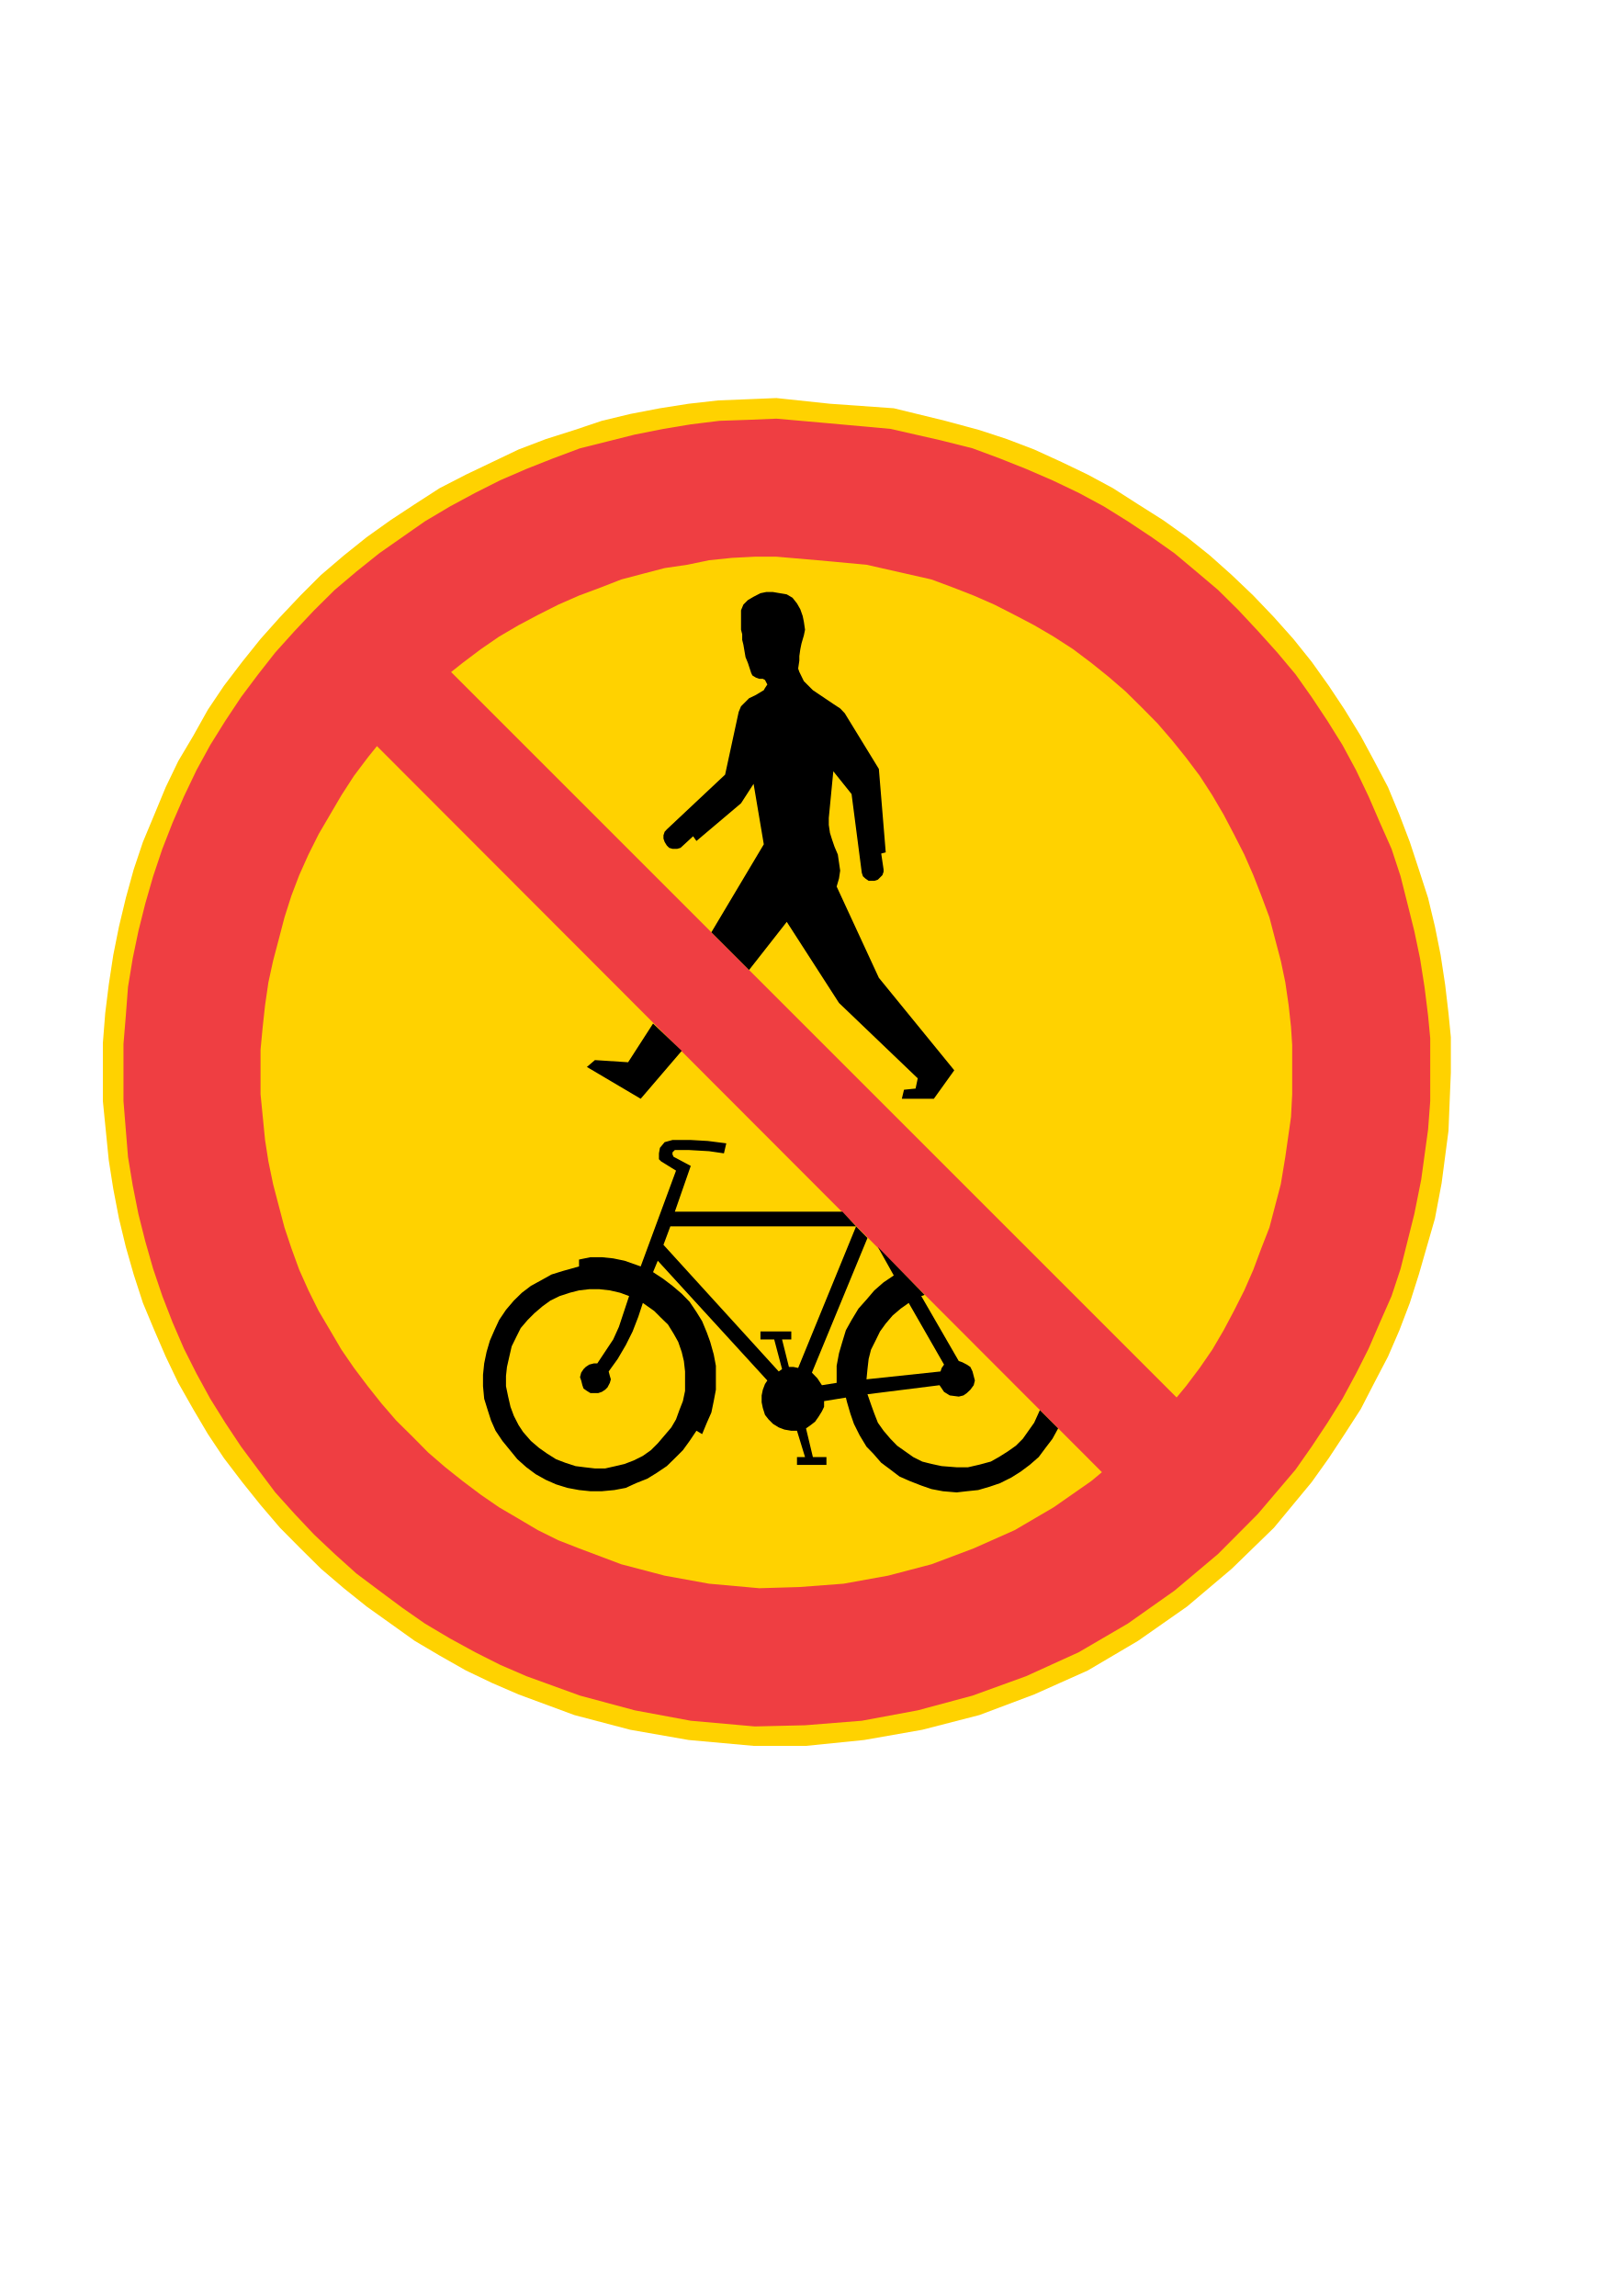
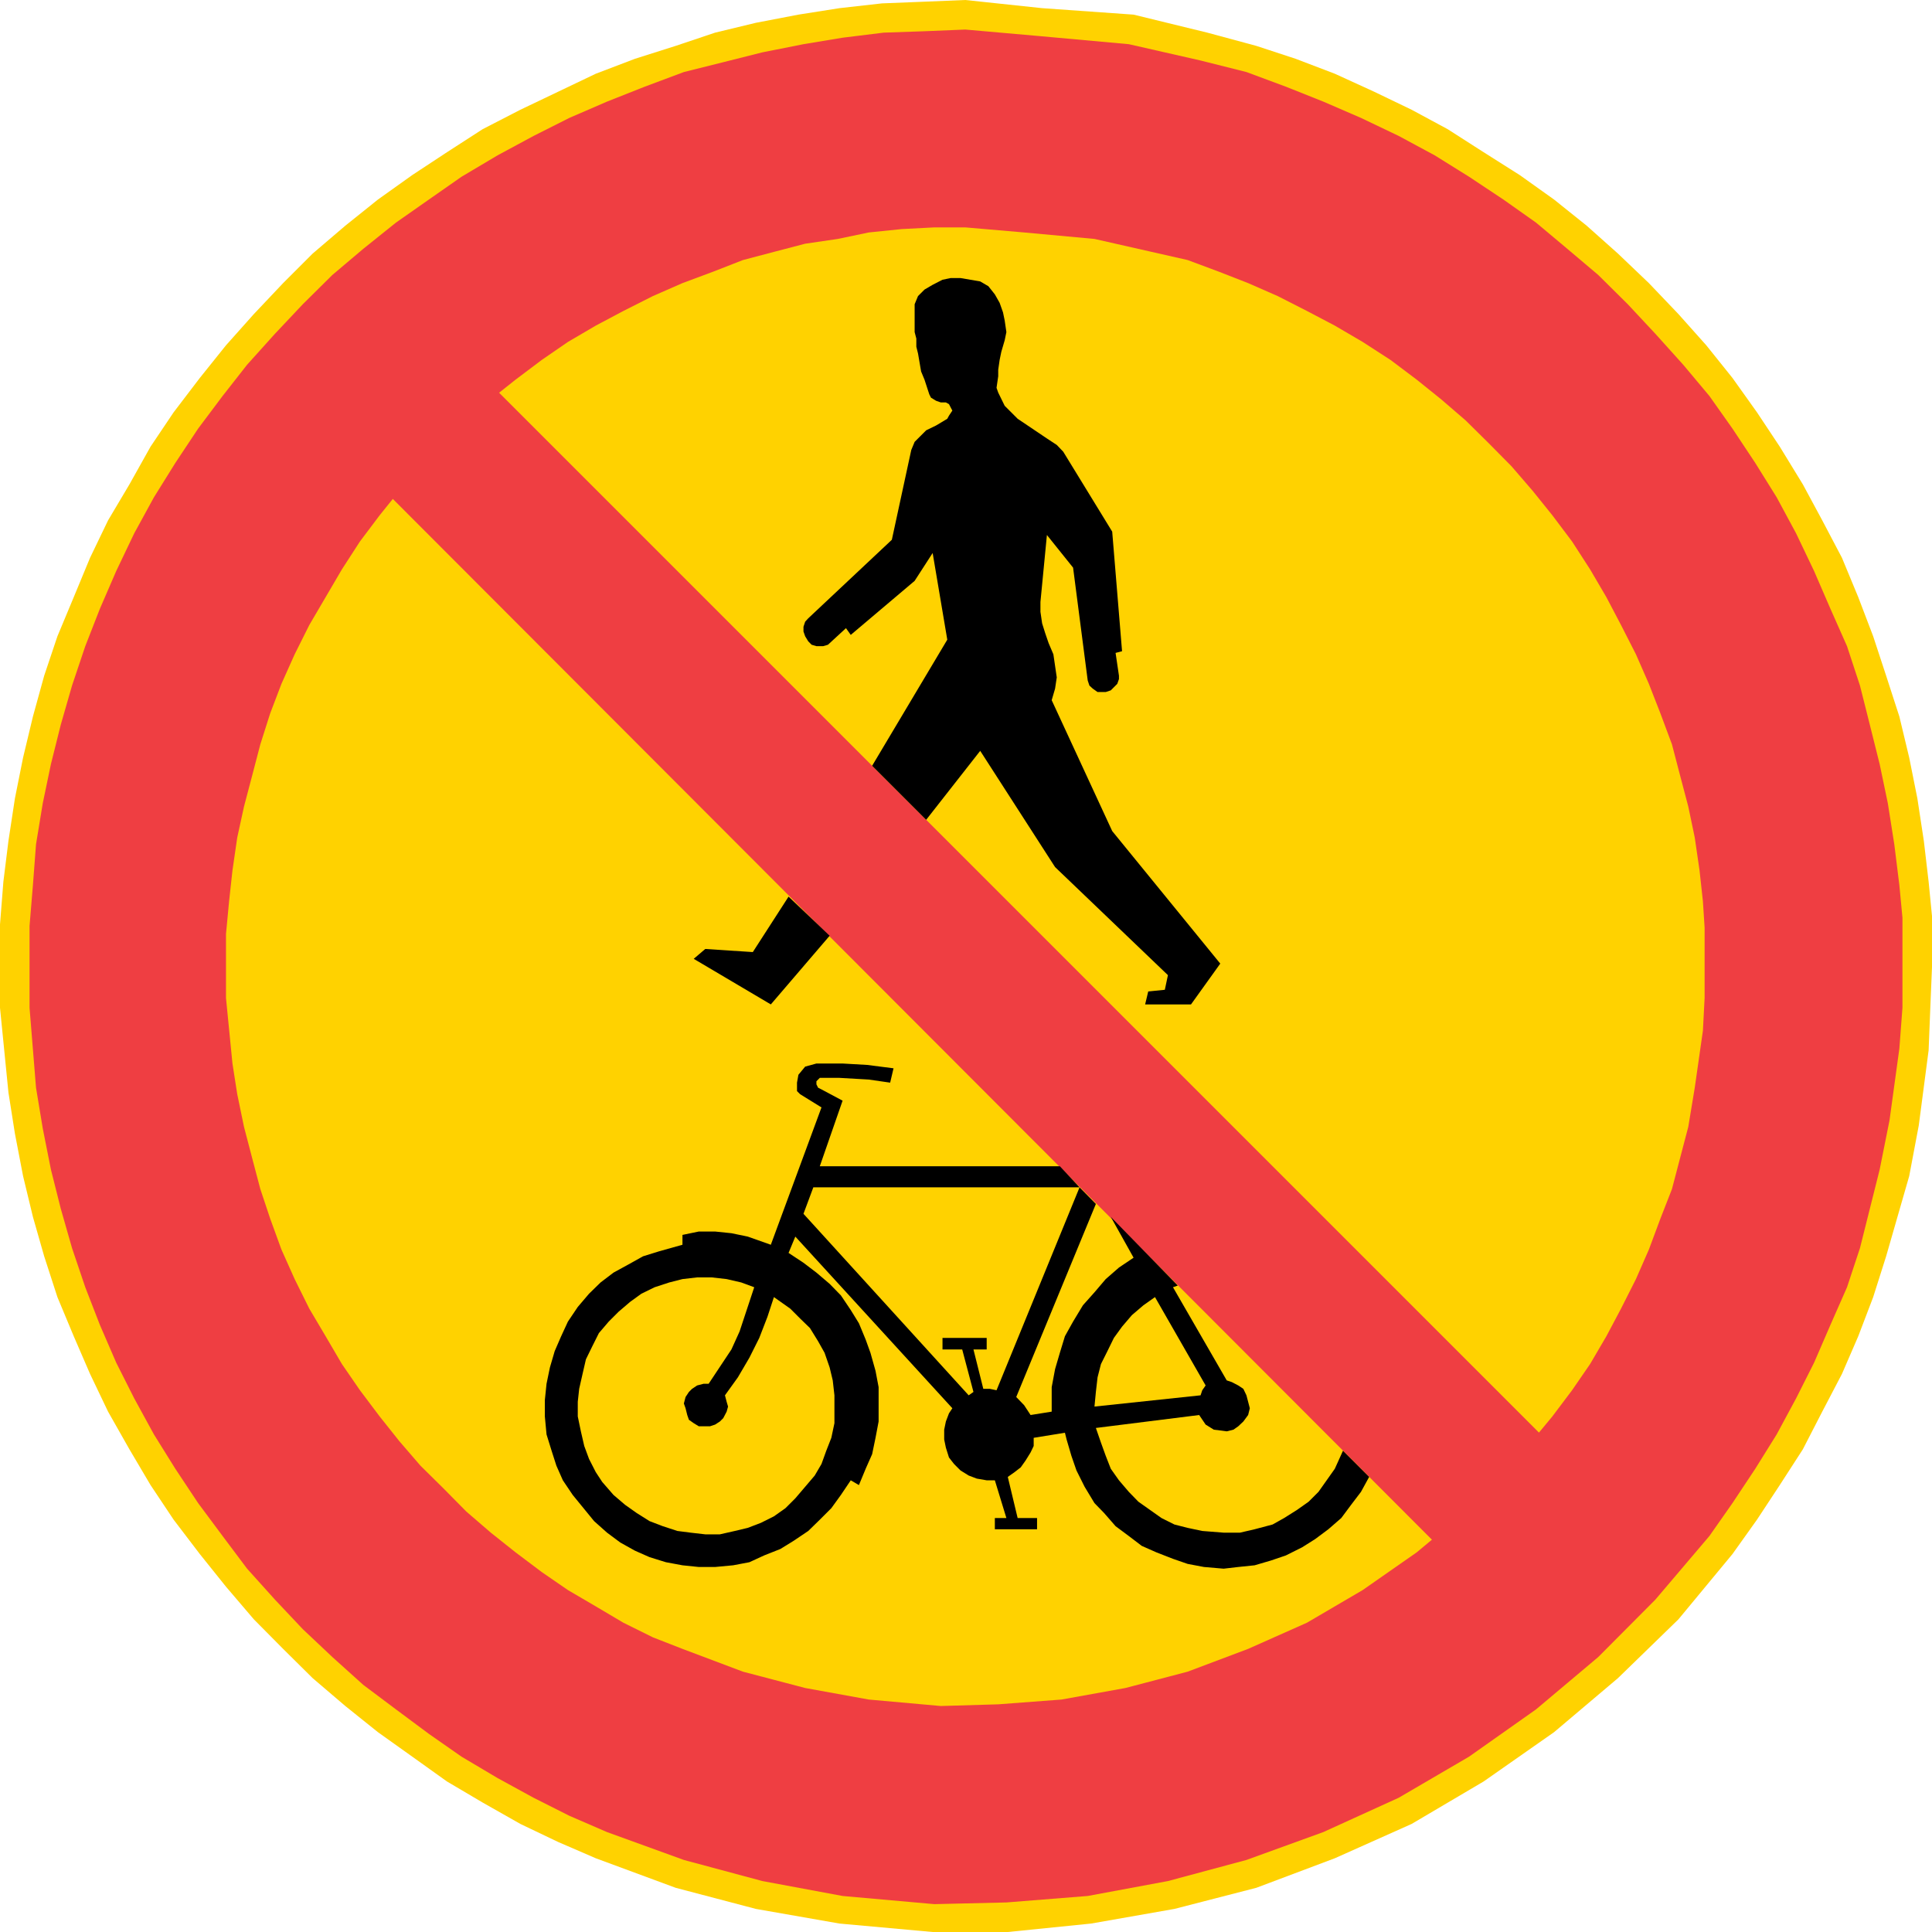
- <svg xmlns="http://www.w3.org/2000/svg" version="1.0" id="Layer_1" x="0px" y="0px" width="595px" height="842px" viewBox="0 0 595 842" enable-background="new 0 0 595 842" xml:space="preserve">
-   <g>
-     <polygon fill-rule="evenodd" clip-rule="evenodd" fill="#FFD200" points="284.68,145.976 274.24,146.408 263.368,146.84    252.496,148.064 241.984,149.72 231.112,151.808 220.672,154.328 210.592,157.712 200.152,161.024 190.144,164.84 180.496,169.448    170.848,174.056 161.2,179.024 152.056,184.928 143.2,190.76 134.416,197.024 126.064,203.72 117.712,210.848 110.152,218.408    102.664,226.328 95.536,234.32 88.84,242.672 82.144,251.456 76.24,260.24 70.84,269.888 65.368,279.104 60.76,288.68    56.584,298.76 52.408,308.768 49.024,318.848 46.144,329.288 43.624,339.8 41.536,350.24 39.88,361.112 38.584,371.552    37.72,382.496 37.72,403.808 39.88,425.48 41.536,435.992 43.624,446.864 46.144,457.304 49.024,467.384 52.408,477.824    56.584,487.832 60.76,497.48 65.368,507.128 70.84,516.776 76.24,525.92 82.144,534.776 88.84,543.56 95.536,551.912    102.664,560.264 110.152,567.824 117.712,575.312 126.064,582.44 134.416,589.136 143.2,595.4 152.056,601.736 161.2,607.136    170.848,612.608 180.496,617.216 190.144,621.392 210.592,628.952 231.112,634.352 252.496,638.096 276.328,640.256    295.552,640.256 316.864,638.096 338.176,634.352 359.128,628.952 379.216,621.392 398.872,612.608 417.304,601.736    435.304,589.136 451.648,575.312 467.128,560.264 480.952,543.56 487.216,534.776 493.048,525.92 498.952,516.776 503.92,507.128    508.96,497.48 513.136,487.832 516.952,477.824 520.264,467.384 526.168,446.864 528.616,433.904 531.136,414.68 531.568,403.808    532,393.368 532,380.336 531.136,371.552 529.912,361.112 528.256,350.24 526.168,339.8 523.648,329.288 520.264,318.848    516.952,308.768 513.136,298.76 508.96,288.68 503.92,279.104 498.952,269.888 493.048,260.24 487.216,251.456 480.952,242.672    474.256,234.32 467.128,226.328 459.568,218.408 451.648,210.848 443.656,203.72 435.304,197.024 426.52,190.76 417.304,184.928    408.088,179.024 398.872,174.056 389.296,169.448 379.216,164.84 369.208,161.024 359.128,157.712 346.6,154.328 327.736,149.72    304.336,148.064  " />
-     <polygon fill-rule="evenodd" clip-rule="evenodd" fill="#EF3E42" points="284.68,153.536 274.24,153.968 263.8,154.328    253.288,155.624 243.28,157.28 232.768,159.368 222.76,161.888 212.68,164.408 202.672,168.152 193.024,171.968 183.376,176.144    174.232,180.752 165.016,185.72 155.8,191.192 147.448,197.024 139.024,202.928 130.672,209.624 122.752,216.32 115.192,223.808    108.064,231.368 100.936,239.288 94.672,247.28 88.408,255.632 82.576,264.416 77.104,273.2 72.064,282.416 67.456,292.064    63.28,301.712 59.536,311.288 56.152,321.368 53.272,331.376 50.752,341.456 48.664,351.464 46.936,361.976 46.144,372.416    45.28,382.856 45.28,403.808 46.936,424.256 48.664,434.696 50.752,445.208 53.272,455.216 56.152,465.296 59.536,475.304    63.28,484.952 67.456,494.6 72.064,503.744 77.104,512.96 82.576,521.744 88.408,530.528 94.672,538.952 100.936,547.304    108.064,555.224 115.192,562.784 122.752,569.912 130.672,577.04 139.024,583.304 147.448,589.568 155.8,595.4 165.016,600.872    174.232,605.912 183.376,610.52 193.024,614.696 212.68,621.824 232.768,627.224 253.288,631.04 276.76,633.128 295.192,632.696    316,631.04 336.52,627.224 356.608,621.824 376.264,614.696 395.56,605.912 413.56,595.4 430.696,583.304 446.608,569.912    461.224,555.224 475.048,538.952 480.952,530.528 486.784,521.744 492.256,512.96 497.224,503.744 501.832,494.6 506.008,484.952    510.256,475.304 513.568,465.296 518.608,445.208 521.128,432.608 523.648,414.248 524.44,403.808 524.44,393.368 524.44,380.768    523.648,372.416 522.352,361.976 520.696,351.464 518.608,341.456 516.088,331.376 513.568,321.368 510.256,311.288    506.008,301.712 501.832,292.064 497.224,282.416 492.256,273.2 486.784,264.416 480.952,255.632 475.048,247.28 468.352,239.288    461.224,231.368 454.168,223.808 446.608,216.32 438.688,209.624 430.696,202.928 422.344,197.024 413.56,191.192 404.776,185.72    395.56,180.752 385.912,176.144 376.264,171.968 366.688,168.152 356.608,164.408 344.872,161.456 326.512,157.28 303.472,155.192     " />
-     <polygon fill-rule="evenodd" clip-rule="evenodd" fill="#FFD200" points="284.68,204.152 276.76,204.152 268.408,204.584    259.984,205.448 252.064,207.104 243.712,208.328 235.72,210.416 227.8,212.504 220.24,215.456 212.32,218.408 204.76,221.72    197.2,225.536 190.144,229.28 183.016,233.456 176.32,238.064 169.624,243.104 163.288,248.144 157.024,253.544 151.192,259.376    145.288,265.28 139.888,271.544 134.848,277.808 129.808,284.504 125.2,291.632 121.024,298.76 116.848,305.888 113.104,313.376    109.72,320.936 106.84,328.496 104.32,336.416 102.232,344.408 100.144,352.328 98.416,360.248 97.192,368.672 96.328,376.592    95.536,384.944 95.536,401.288 97.192,418.064 98.416,425.912 100.144,434.264 102.232,442.256 104.32,450.176 106.84,457.736    109.72,465.656 113.104,473.216 116.848,480.776 121.024,487.832 125.2,494.96 129.808,501.656 134.848,508.352 139.888,514.688    145.288,520.952 151.192,526.784 157.024,532.688 163.288,538.088 169.624,543.128 176.32,548.168 183.016,552.776    190.144,556.952 197.2,561.128 204.76,564.872 212.32,567.824 227.8,573.656 243.712,577.832 259.984,580.784 278.416,582.44    293.104,582.008 309.304,580.784 325.648,577.832 341.56,573.656 357.04,567.824 372.088,561.128 386.344,552.776 400.168,543.128    412.696,532.688 424.432,520.952 434.872,508.352 439.912,501.656 444.52,494.96 448.696,487.832 452.44,480.776 456.256,473.216    459.568,465.656 462.52,457.736 465.472,450.176 469.648,434.264 471.304,424.256 473.392,409.64 473.824,401.288 473.824,393.368    473.824,383.288 473.392,376.592 472.528,368.672 471.304,360.248 469.648,352.328 467.56,344.408 465.472,336.416 462.52,328.496    459.568,320.936 456.256,313.376 452.44,305.888 448.696,298.76 444.52,291.632 439.912,284.504 434.872,277.808 429.832,271.544    424.432,265.28 418.6,259.376 412.696,253.544 406.432,248.144 400.168,243.104 393.472,238.064 386.344,233.456 379.216,229.28    372.088,225.536 364.6,221.72 357.04,218.408 349.48,215.456 341.56,212.504 332.344,210.416 317.728,207.104 299.728,205.448  " />
-     <g>
-       <polygon fill-rule="evenodd" clip-rule="evenodd" fill="#EF3E42" points="136.144,271.544 406,541.832 433.648,514.688     163.288,244.328   " />
-       <polygon fill-rule="evenodd" clip-rule="evenodd" points="308.872,444.344 247.456,444.344 253.288,427.568 247.888,424.688     247.024,424.256 246.592,423.392 246.592,422.6 247.456,421.736 248.68,421.736 252.496,421.736 259.984,422.168 265.456,422.96     266.32,419.288 259.552,418.424 253.288,418.064 246.592,418.064 243.712,418.856 241.984,420.944 241.624,422.96 241.624,425.12     242.416,425.912 247.888,429.296 234.928,464.432 229.024,462.344 224.848,461.48 220.672,461.048 216.496,461.048     212.32,461.912 212.32,464.432 206.416,466.088 202.24,467.384 198.496,469.472 194.68,471.56 191.368,474.08 188.416,476.96     185.536,480.344 183.016,484.088 181.288,487.832 179.632,491.648 178.408,495.824 177.544,500 177.112,504.176 177.112,508.352     177.544,512.96 178.84,517.136 180.064,520.952 181.72,524.696 184.24,528.44 189.712,535.136 193.024,538.088 196.408,540.608     200.152,542.696 203.896,544.352 208.072,545.648 212.32,546.44 216.496,546.872 220.672,546.872 225.28,546.44 229.456,545.648     233.2,543.92 237.376,542.264 240.76,540.176 244.504,537.656 247.456,534.776 250.408,531.824 252.856,528.44 255.376,524.696     257.464,525.92 259.192,521.744 260.848,518 261.712,513.824 262.504,509.648 262.504,505.472 262.504,500.864 261.712,496.688     260.416,492.08 259.192,488.696 257.464,484.52 255.376,481.136 252.856,477.392 249.976,474.44 246.592,471.56 243.28,469.04     239.464,466.52 241.192,462.344 281.368,506.264 280.504,507.56 279.712,509.648 279.28,511.736 279.28,514.256 279.712,516.344     280.504,518.864 281.8,520.52 283.456,522.176 285.544,523.472 287.632,524.264 290.152,524.696 292.24,524.696 295.192,534.344     292.24,534.344 292.24,537.224 303.04,537.224 303.04,534.344 298.072,534.344 295.552,523.832 297.28,522.608 298.864,521.384     300.088,519.656 301.384,517.568 302.176,515.912 302.176,513.824 310.168,512.528 310.6,514.256 311.824,518.432 313.12,522.176     315.208,526.352 317.728,530.528 320.176,533.048 323.128,536.432 326.512,538.952 329.824,541.472 333.568,543.128     337.816,544.784 341.56,546.08 345.736,546.872 350.776,547.304 354.52,546.872 358.696,546.44 362.872,545.216 366.688,543.92     370.864,541.832 374.176,539.744 377.56,537.224 380.872,534.344 383.392,530.96 385.912,527.648 388,523.832 381.304,517.136     379.216,521.744 377.128,524.696 375.04,527.648 372.52,530.168 369.568,532.256 366.256,534.344 363.304,536 358.696,537.224     354.952,538.088 350.776,538.088 345.304,537.656 341.56,536.864 338.176,536 334.864,534.344 331.912,532.256 328.96,530.168     326.512,527.648 323.992,524.696 321.904,521.744 320.608,518.432 319.384,515.048 318.088,511.304 344.512,507.992     346.168,510.44 348.256,511.736 351.568,512.168 353.296,511.736 354.52,510.872 355.816,509.648 357.04,507.992 357.472,506.264     357.04,504.608 356.608,502.952 355.816,501.296 354.52,500.432 352.864,499.568 351.568,499.136 337.816,475.304 339.04,474.872     321.904,457.304 327.736,467.744 323.992,470.264 320.608,473.216 317.728,476.6 314.776,479.912 312.256,484.088     310.168,487.832 308.872,492.08 307.648,496.256 306.784,500.864 306.784,505.472 306.784,507.128 301.384,507.992     299.728,505.472 297.712,503.384 318.088,453.992 313.912,449.744 292.672,501.656 290.944,501.296 289.288,501.296     286.768,491.216 290.152,491.216 290.152,488.264 278.848,488.264 278.848,491.216 283.888,491.216 286.768,502.088     285.544,502.952 243.28,456.512 245.8,449.744 313.912,449.744   " />
-       <polygon fill-rule="evenodd" clip-rule="evenodd" fill="#FFD200" points="333.208,477.824 346.168,500.432 345.304,501.656     344.872,502.952 317.728,505.832 318.088,502.088 318.52,498.344 319.384,494.96 321.04,491.648 322.696,488.264 324.784,485.384     327.304,482.432 330.256,479.912   " />
-       <polygon fill-rule="evenodd" clip-rule="evenodd" fill="#FFD200" points="230.68,475.304 226.936,486.608 224.848,491.216     219.016,500 217.72,500 216.064,500.432 214.768,501.296 213.976,502.088 213.112,503.384 212.68,505.04 213.112,506.264     213.544,507.992 213.976,509.216 215.2,510.08 216.496,510.872 217.72,510.872 219.376,510.872 220.672,510.44 221.896,509.648     222.76,508.784 223.624,507.128 223.984,505.832 223.624,504.608 223.192,502.952 226.504,498.344 229.456,493.304     231.976,488.264 234.064,482.864 235.72,477.824 239.896,480.776 242.416,483.296 244.936,485.744 247.024,489.128 248.68,492.08     249.976,495.824 250.768,499.136 251.2,502.952 251.2,506.264 251.2,510.08 250.408,513.824 249.112,517.136 247.888,520.52     246.16,523.472 243.712,526.352 241.192,529.304 238.672,531.824 235.72,533.912 232.408,535.568 229.024,536.864     225.712,537.656 221.896,538.52 218.152,538.52 214.408,538.088 211.024,537.656 207.28,536.432 203.896,535.136 200.584,533.048     197.632,530.96 194.68,528.44 191.8,525.128 190.144,522.608 188.416,519.224 187.192,515.912 186.328,512.168 185.536,508.352     185.536,504.608 185.896,501.296 186.76,497.48 187.624,493.736 189.28,490.352 190.936,487.04 193.456,484.088 195.976,481.568     198.928,479.048 201.808,476.96 205.192,475.304 208.936,474.08 212.32,473.216 216.064,472.784 219.808,472.784 223.624,473.216     227.368,474.08   " />
-       <polygon fill-rule="evenodd" clip-rule="evenodd" points="239.464,375.368 230.32,389.552 218.152,388.76 215.2,391.28     234.928,402.944 249.976,385.376   " />
-       <polygon fill-rule="evenodd" clip-rule="evenodd" points="274.672,355.712 288.496,338.072 307.648,367.808 336.52,395.456     335.728,399.2 331.48,399.632 330.688,402.944 342.424,402.944 349.912,392.504 322.264,358.592 306.784,325.112 307.648,322.16     308.08,319.28 307.648,316.328 307.216,313.376 305.992,310.496 305.128,307.976 304.336,305.456 303.904,302.504     303.904,299.984 305.56,282.848 312.256,291.2 316,320.072 316.432,321.368 317.296,322.16 318.52,323.024 319.384,323.024     320.608,323.024 321.904,322.592 322.696,321.8 323.56,320.936 323.992,319.712 323.992,318.848 323.128,313.016 324.784,312.584     322.264,281.984 309.736,261.536 308.08,259.808 305.56,258.152 301.816,255.632 298.072,253.112 294.76,249.8 293.104,246.416     292.672,245.192 293.104,242.24 293.104,240.584 293.464,238.064 293.896,235.976 294.76,233.024 295.192,230.936 294.76,227.984     294.328,225.896 293.464,223.448 292.24,221.288 290.584,219.2 288.496,217.976 285.976,217.544 283.456,217.112 280.936,217.112     278.848,217.544 276.328,218.84 274.24,220.064 272.584,221.72 271.72,223.808 271.72,225.104 271.72,227.192 271.72,228.848     271.72,230.936 272.152,232.592 272.152,234.68 272.584,236.408 273.016,238.928 273.376,241.016 274.24,243.104 275.464,246.848     275.896,247.712 277.192,248.504 278.416,248.936 279.712,248.936 280.504,249.368 281.368,251.024 280.504,252.32     280.072,253.112 277.192,254.84 274.672,256.064 273.016,257.72 271.72,259.016 270.856,261.104 265.888,284.072 244.504,304.16     243.712,305.024 243.28,306.32 243.28,307.544 243.712,308.768 244.504,310.064 245.368,310.928 246.592,311.288 248.32,311.288     249.544,310.928 254.152,306.68 255.376,308.408 271.72,294.584 276.328,287.456 280.072,309.632 260.848,341.888   " />
+ <svg xmlns="http://www.w3.org/2000/svg" xml:space="preserve" enable-background="new 0 0 595 842" viewBox="0 0 494.28 494.28" height="494.28" width="494.28" y="0px" x="0px" id="Layer_1" version="1.0">
+   <defs id="defs27" />
+   <g transform="translate(-37.72,-145.976)" id="g22">
+     <polygon style="clip-rule:evenodd;fill:#ffd200;fill-rule:evenodd" id="polygon2" points="263.368,146.84 252.496,148.064 241.984,149.72 231.112,151.808 220.672,154.328 210.592,157.712 200.152,161.024 190.144,164.84 180.496,169.448 170.848,174.056 161.2,179.024 152.056,184.928 143.2,190.76 134.416,197.024 126.064,203.72 117.712,210.848 110.152,218.408 102.664,226.328 95.536,234.32 88.84,242.672 82.144,251.456 76.24,260.24 70.84,269.888 65.368,279.104 60.76,288.68 56.584,298.76 52.408,308.768 49.024,318.848 46.144,329.288 43.624,339.8 41.536,350.24 39.88,361.112 38.584,371.552 37.72,382.496 37.72,403.808 39.88,425.48 41.536,435.992 43.624,446.864 46.144,457.304 49.024,467.384 52.408,477.824 56.584,487.832 60.76,497.48 65.368,507.128 70.84,516.776 76.24,525.92 82.144,534.776 88.84,543.56 95.536,551.912 102.664,560.264 110.152,567.824 117.712,575.312 126.064,582.44 134.416,589.136 143.2,595.4 152.056,601.736 161.2,607.136 170.848,612.608 180.496,617.216 190.144,621.392 210.592,628.952 231.112,634.352 252.496,638.096 276.328,640.256 295.552,640.256 316.864,638.096 338.176,634.352 359.128,628.952 379.216,621.392 398.872,612.608 417.304,601.736 435.304,589.136 451.648,575.312 467.128,560.264 480.952,543.56 487.216,534.776 493.048,525.92 498.952,516.776 503.92,507.128 508.96,497.48 513.136,487.832 516.952,477.824 520.264,467.384 526.168,446.864 528.616,433.904 531.136,414.68 531.568,403.808 532,393.368 532,380.336 531.136,371.552 529.912,361.112 528.256,350.24 526.168,339.8 523.648,329.288 520.264,318.848 516.952,308.768 513.136,298.76 508.96,288.68 503.92,279.104 498.952,269.888 493.048,260.24 487.216,251.456 480.952,242.672 474.256,234.32 467.128,226.328 459.568,218.408 451.648,210.848 443.656,203.72 435.304,197.024 426.52,190.76 417.304,184.928 408.088,179.024 398.872,174.056 389.296,169.448 379.216,164.84 369.208,161.024 359.128,157.712 346.6,154.328 327.736,149.72 304.336,148.064 284.68,145.976 274.24,146.408 " />
+     <polygon style="clip-rule:evenodd;fill:#ef3e42;fill-rule:evenodd" id="polygon4" points="263.8,154.328 253.288,155.624 243.28,157.28 232.768,159.368 222.76,161.888 212.68,164.408 202.672,168.152 193.024,171.968 183.376,176.144 174.232,180.752 165.016,185.72 155.8,191.192 147.448,197.024 139.024,202.928 130.672,209.624 122.752,216.32 115.192,223.808 108.064,231.368 100.936,239.288 94.672,247.28 88.408,255.632 82.576,264.416 77.104,273.2 72.064,282.416 67.456,292.064 63.28,301.712 59.536,311.288 56.152,321.368 53.272,331.376 50.752,341.456 48.664,351.464 46.936,361.976 46.144,372.416 45.28,382.856 45.28,403.808 46.936,424.256 48.664,434.696 50.752,445.208 53.272,455.216 56.152,465.296 59.536,475.304 63.28,484.952 67.456,494.6 72.064,503.744 77.104,512.96 82.576,521.744 88.408,530.528 94.672,538.952 100.936,547.304 108.064,555.224 115.192,562.784 122.752,569.912 130.672,577.04 139.024,583.304 147.448,589.568 155.8,595.4 165.016,600.872 174.232,605.912 183.376,610.52 193.024,614.696 212.68,621.824 232.768,627.224 253.288,631.04 276.76,633.128 295.192,632.696 316,631.04 336.52,627.224 356.608,621.824 376.264,614.696 395.56,605.912 413.56,595.4 430.696,583.304 446.608,569.912 461.224,555.224 475.048,538.952 480.952,530.528 486.784,521.744 492.256,512.96 497.224,503.744 501.832,494.6 506.008,484.952 510.256,475.304 513.568,465.296 518.608,445.208 521.128,432.608 523.648,414.248 524.44,403.808 524.44,393.368 524.44,380.768 523.648,372.416 522.352,361.976 520.696,351.464 518.608,341.456 516.088,331.376 513.568,321.368 510.256,311.288 506.008,301.712 501.832,292.064 497.224,282.416 492.256,273.2 486.784,264.416 480.952,255.632 475.048,247.28 468.352,239.288 461.224,231.368 454.168,223.808 446.608,216.32 438.688,209.624 430.696,202.928 422.344,197.024 413.56,191.192 404.776,185.72 395.56,180.752 385.912,176.144 376.264,171.968 366.688,168.152 356.608,164.408 344.872,161.456 326.512,157.28 303.472,155.192 284.68,153.536 274.24,153.968 " />
+     <polygon style="clip-rule:evenodd;fill:#ffd200;fill-rule:evenodd" id="polygon6" points="268.408,204.584 259.984,205.448 252.064,207.104 243.712,208.328 235.72,210.416 227.8,212.504 220.24,215.456 212.32,218.408 204.76,221.72 197.2,225.536 190.144,229.28 183.016,233.456 176.32,238.064 169.624,243.104 163.288,248.144 157.024,253.544 151.192,259.376 145.288,265.28 139.888,271.544 134.848,277.808 129.808,284.504 125.2,291.632 121.024,298.76 116.848,305.888 113.104,313.376 109.72,320.936 106.84,328.496 104.32,336.416 102.232,344.408 100.144,352.328 98.416,360.248 97.192,368.672 96.328,376.592 95.536,384.944 95.536,401.288 97.192,418.064 98.416,425.912 100.144,434.264 102.232,442.256 104.32,450.176 106.84,457.736 109.72,465.656 113.104,473.216 116.848,480.776 121.024,487.832 125.2,494.96 129.808,501.656 134.848,508.352 139.888,514.688 145.288,520.952 151.192,526.784 157.024,532.688 163.288,538.088 169.624,543.128 176.32,548.168 183.016,552.776 190.144,556.952 197.2,561.128 204.76,564.872 212.32,567.824 227.8,573.656 243.712,577.832 259.984,580.784 278.416,582.44 293.104,582.008 309.304,580.784 325.648,577.832 341.56,573.656 357.04,567.824 372.088,561.128 386.344,552.776 400.168,543.128 412.696,532.688 424.432,520.952 434.872,508.352 439.912,501.656 444.52,494.96 448.696,487.832 452.44,480.776 456.256,473.216 459.568,465.656 462.52,457.736 465.472,450.176 469.648,434.264 471.304,424.256 473.392,409.64 473.824,401.288 473.824,393.368 473.824,383.288 473.392,376.592 472.528,368.672 471.304,360.248 469.648,352.328 467.56,344.408 465.472,336.416 462.52,328.496 459.568,320.936 456.256,313.376 452.44,305.888 448.696,298.76 444.52,291.632 439.912,284.504 434.872,277.808 429.832,271.544 424.432,265.28 418.6,259.376 412.696,253.544 406.432,248.144 400.168,243.104 393.472,238.064 386.344,233.456 379.216,229.28 372.088,225.536 364.6,221.72 357.04,218.408 349.48,215.456 341.56,212.504 332.344,210.416 317.728,207.104 299.728,205.448 284.68,204.152 276.76,204.152 " />
+     <g id="g20">
+       <polygon style="clip-rule:evenodd;fill:#ef3e42;fill-rule:evenodd" id="polygon8" points="433.648,514.688 163.288,244.328 136.144,271.544 406,541.832 " />
+       <polygon style="clip-rule:evenodd;fill-rule:evenodd" id="polygon10" points="253.288,427.568 247.888,424.688 247.024,424.256 246.592,423.392 246.592,422.6 247.456,421.736 248.68,421.736 252.496,421.736 259.984,422.168 265.456,422.96 266.32,419.288 259.552,418.424 253.288,418.064 246.592,418.064 243.712,418.856 241.984,420.944 241.624,422.96 241.624,425.12 242.416,425.912 247.888,429.296 234.928,464.432 229.024,462.344 224.848,461.48 220.672,461.048 216.496,461.048 212.32,461.912 212.32,464.432 206.416,466.088 202.24,467.384 198.496,469.472 194.68,471.56 191.368,474.08 188.416,476.96 185.536,480.344 183.016,484.088 181.288,487.832 179.632,491.648 178.408,495.824 177.544,500 177.112,504.176 177.112,508.352 177.544,512.96 178.84,517.136 180.064,520.952 181.72,524.696 184.24,528.44 189.712,535.136 193.024,538.088 196.408,540.608 200.152,542.696 203.896,544.352 208.072,545.648 212.32,546.44 216.496,546.872 220.672,546.872 225.28,546.44 229.456,545.648 233.2,543.92 237.376,542.264 240.76,540.176 244.504,537.656 247.456,534.776 250.408,531.824 252.856,528.44 255.376,524.696 257.464,525.92 259.192,521.744 260.848,518 261.712,513.824 262.504,509.648 262.504,505.472 262.504,500.864 261.712,496.688 260.416,492.08 259.192,488.696 257.464,484.52 255.376,481.136 252.856,477.392 249.976,474.44 246.592,471.56 243.28,469.04 239.464,466.52 241.192,462.344 281.368,506.264 280.504,507.56 279.712,509.648 279.28,511.736 279.28,514.256 279.712,516.344 280.504,518.864 281.8,520.52 283.456,522.176 285.544,523.472 287.632,524.264 290.152,524.696 292.24,524.696 295.192,534.344 292.24,534.344 292.24,537.224 303.04,537.224 303.04,534.344 298.072,534.344 295.552,523.832 297.28,522.608 298.864,521.384 300.088,519.656 301.384,517.568 302.176,515.912 302.176,513.824 310.168,512.528 310.6,514.256 311.824,518.432 313.12,522.176 315.208,526.352 317.728,530.528 320.176,533.048 323.128,536.432 326.512,538.952 329.824,541.472 333.568,543.128 337.816,544.784 341.56,546.08 345.736,546.872 350.776,547.304 354.52,546.872 358.696,546.44 362.872,545.216 366.688,543.92 370.864,541.832 374.176,539.744 377.56,537.224 380.872,534.344 383.392,530.96 385.912,527.648 388,523.832 381.304,517.136 379.216,521.744 377.128,524.696 375.04,527.648 372.52,530.168 369.568,532.256 366.256,534.344 363.304,536 358.696,537.224 354.952,538.088 350.776,538.088 345.304,537.656 341.56,536.864 338.176,536 334.864,534.344 331.912,532.256 328.96,530.168 326.512,527.648 323.992,524.696 321.904,521.744 320.608,518.432 319.384,515.048 318.088,511.304 344.512,507.992 346.168,510.44 348.256,511.736 351.568,512.168 353.296,511.736 354.52,510.872 355.816,509.648 357.04,507.992 357.472,506.264 357.04,504.608 356.608,502.952 355.816,501.296 354.52,500.432 352.864,499.568 351.568,499.136 337.816,475.304 339.04,474.872 321.904,457.304 327.736,467.744 323.992,470.264 320.608,473.216 317.728,476.6 314.776,479.912 312.256,484.088 310.168,487.832 308.872,492.08 307.648,496.256 306.784,500.864 306.784,505.472 306.784,507.128 301.384,507.992 299.728,505.472 297.712,503.384 318.088,453.992 313.912,449.744 292.672,501.656 290.944,501.296 289.288,501.296 286.768,491.216 290.152,491.216 290.152,488.264 278.848,488.264 278.848,491.216 283.888,491.216 286.768,502.088 285.544,502.952 243.28,456.512 245.8,449.744 313.912,449.744 308.872,444.344 247.456,444.344 " />
+       <polygon style="clip-rule:evenodd;fill:#ffd200;fill-rule:evenodd" id="polygon12" points="345.304,501.656 344.872,502.952 317.728,505.832 318.088,502.088 318.52,498.344 319.384,494.96 321.04,491.648 322.696,488.264 324.784,485.384 327.304,482.432 330.256,479.912 333.208,477.824 346.168,500.432 " />
+       <polygon style="clip-rule:evenodd;fill:#ffd200;fill-rule:evenodd" id="polygon14" points="224.848,491.216 219.016,500 217.72,500 216.064,500.432 214.768,501.296 213.976,502.088 213.112,503.384 212.68,505.04 213.112,506.264 213.544,507.992 213.976,509.216 215.2,510.08 216.496,510.872 217.72,510.872 219.376,510.872 220.672,510.44 221.896,509.648 222.76,508.784 223.624,507.128 223.984,505.832 223.624,504.608 223.192,502.952 226.504,498.344 229.456,493.304 231.976,488.264 234.064,482.864 235.72,477.824 239.896,480.776 242.416,483.296 244.936,485.744 247.024,489.128 248.68,492.08 249.976,495.824 250.768,499.136 251.2,502.952 251.2,506.264 251.2,510.08 250.408,513.824 249.112,517.136 247.888,520.52 246.16,523.472 243.712,526.352 241.192,529.304 238.672,531.824 235.72,533.912 232.408,535.568 229.024,536.864 225.712,537.656 221.896,538.52 218.152,538.52 214.408,538.088 211.024,537.656 207.28,536.432 203.896,535.136 200.584,533.048 197.632,530.96 194.68,528.44 191.8,525.128 190.144,522.608 188.416,519.224 187.192,515.912 186.328,512.168 185.536,508.352 185.536,504.608 185.896,501.296 186.76,497.48 187.624,493.736 189.28,490.352 190.936,487.04 193.456,484.088 195.976,481.568 198.928,479.048 201.808,476.96 205.192,475.304 208.936,474.08 212.32,473.216 216.064,472.784 219.808,472.784 223.624,473.216 227.368,474.08 230.68,475.304 226.936,486.608 " />
+       <polygon style="clip-rule:evenodd;fill-rule:evenodd" id="polygon16" points="218.152,388.76 215.2,391.28 234.928,402.944 249.976,385.376 239.464,375.368 230.32,389.552 " />
+       <polygon style="clip-rule:evenodd;fill-rule:evenodd" id="polygon18" points="307.648,367.808 336.52,395.456 335.728,399.2 331.48,399.632 330.688,402.944 342.424,402.944 349.912,392.504 322.264,358.592 306.784,325.112 307.648,322.16 308.08,319.28 307.648,316.328 307.216,313.376 305.992,310.496 305.128,307.976 304.336,305.456 303.904,302.504 303.904,299.984 305.56,282.848 312.256,291.2 316,320.072 316.432,321.368 317.296,322.16 318.52,323.024 319.384,323.024 320.608,323.024 321.904,322.592 322.696,321.8 323.56,320.936 323.992,319.712 323.992,318.848 323.128,313.016 324.784,312.584 322.264,281.984 309.736,261.536 308.08,259.808 305.56,258.152 301.816,255.632 298.072,253.112 294.76,249.8 293.104,246.416 292.672,245.192 293.104,242.24 293.104,240.584 293.464,238.064 293.896,235.976 294.76,233.024 295.192,230.936 294.76,227.984 294.328,225.896 293.464,223.448 292.24,221.288 290.584,219.2 288.496,217.976 285.976,217.544 283.456,217.112 280.936,217.112 278.848,217.544 276.328,218.84 274.24,220.064 272.584,221.72 271.72,223.808 271.72,225.104 271.72,227.192 271.72,228.848 271.72,230.936 272.152,232.592 272.152,234.68 272.584,236.408 273.016,238.928 273.376,241.016 274.24,243.104 275.464,246.848 275.896,247.712 277.192,248.504 278.416,248.936 279.712,248.936 280.504,249.368 281.368,251.024 280.504,252.32 280.072,253.112 277.192,254.84 274.672,256.064 273.016,257.72 271.72,259.016 270.856,261.104 265.888,284.072 244.504,304.16 243.712,305.024 243.28,306.32 243.28,307.544 243.712,308.768 244.504,310.064 245.368,310.928 246.592,311.288 248.32,311.288 249.544,310.928 254.152,306.68 255.376,308.408 271.72,294.584 276.328,287.456 280.072,309.632 260.848,341.888 274.672,355.712 288.496,338.072 " />
    </g>
  </g>
</svg>
